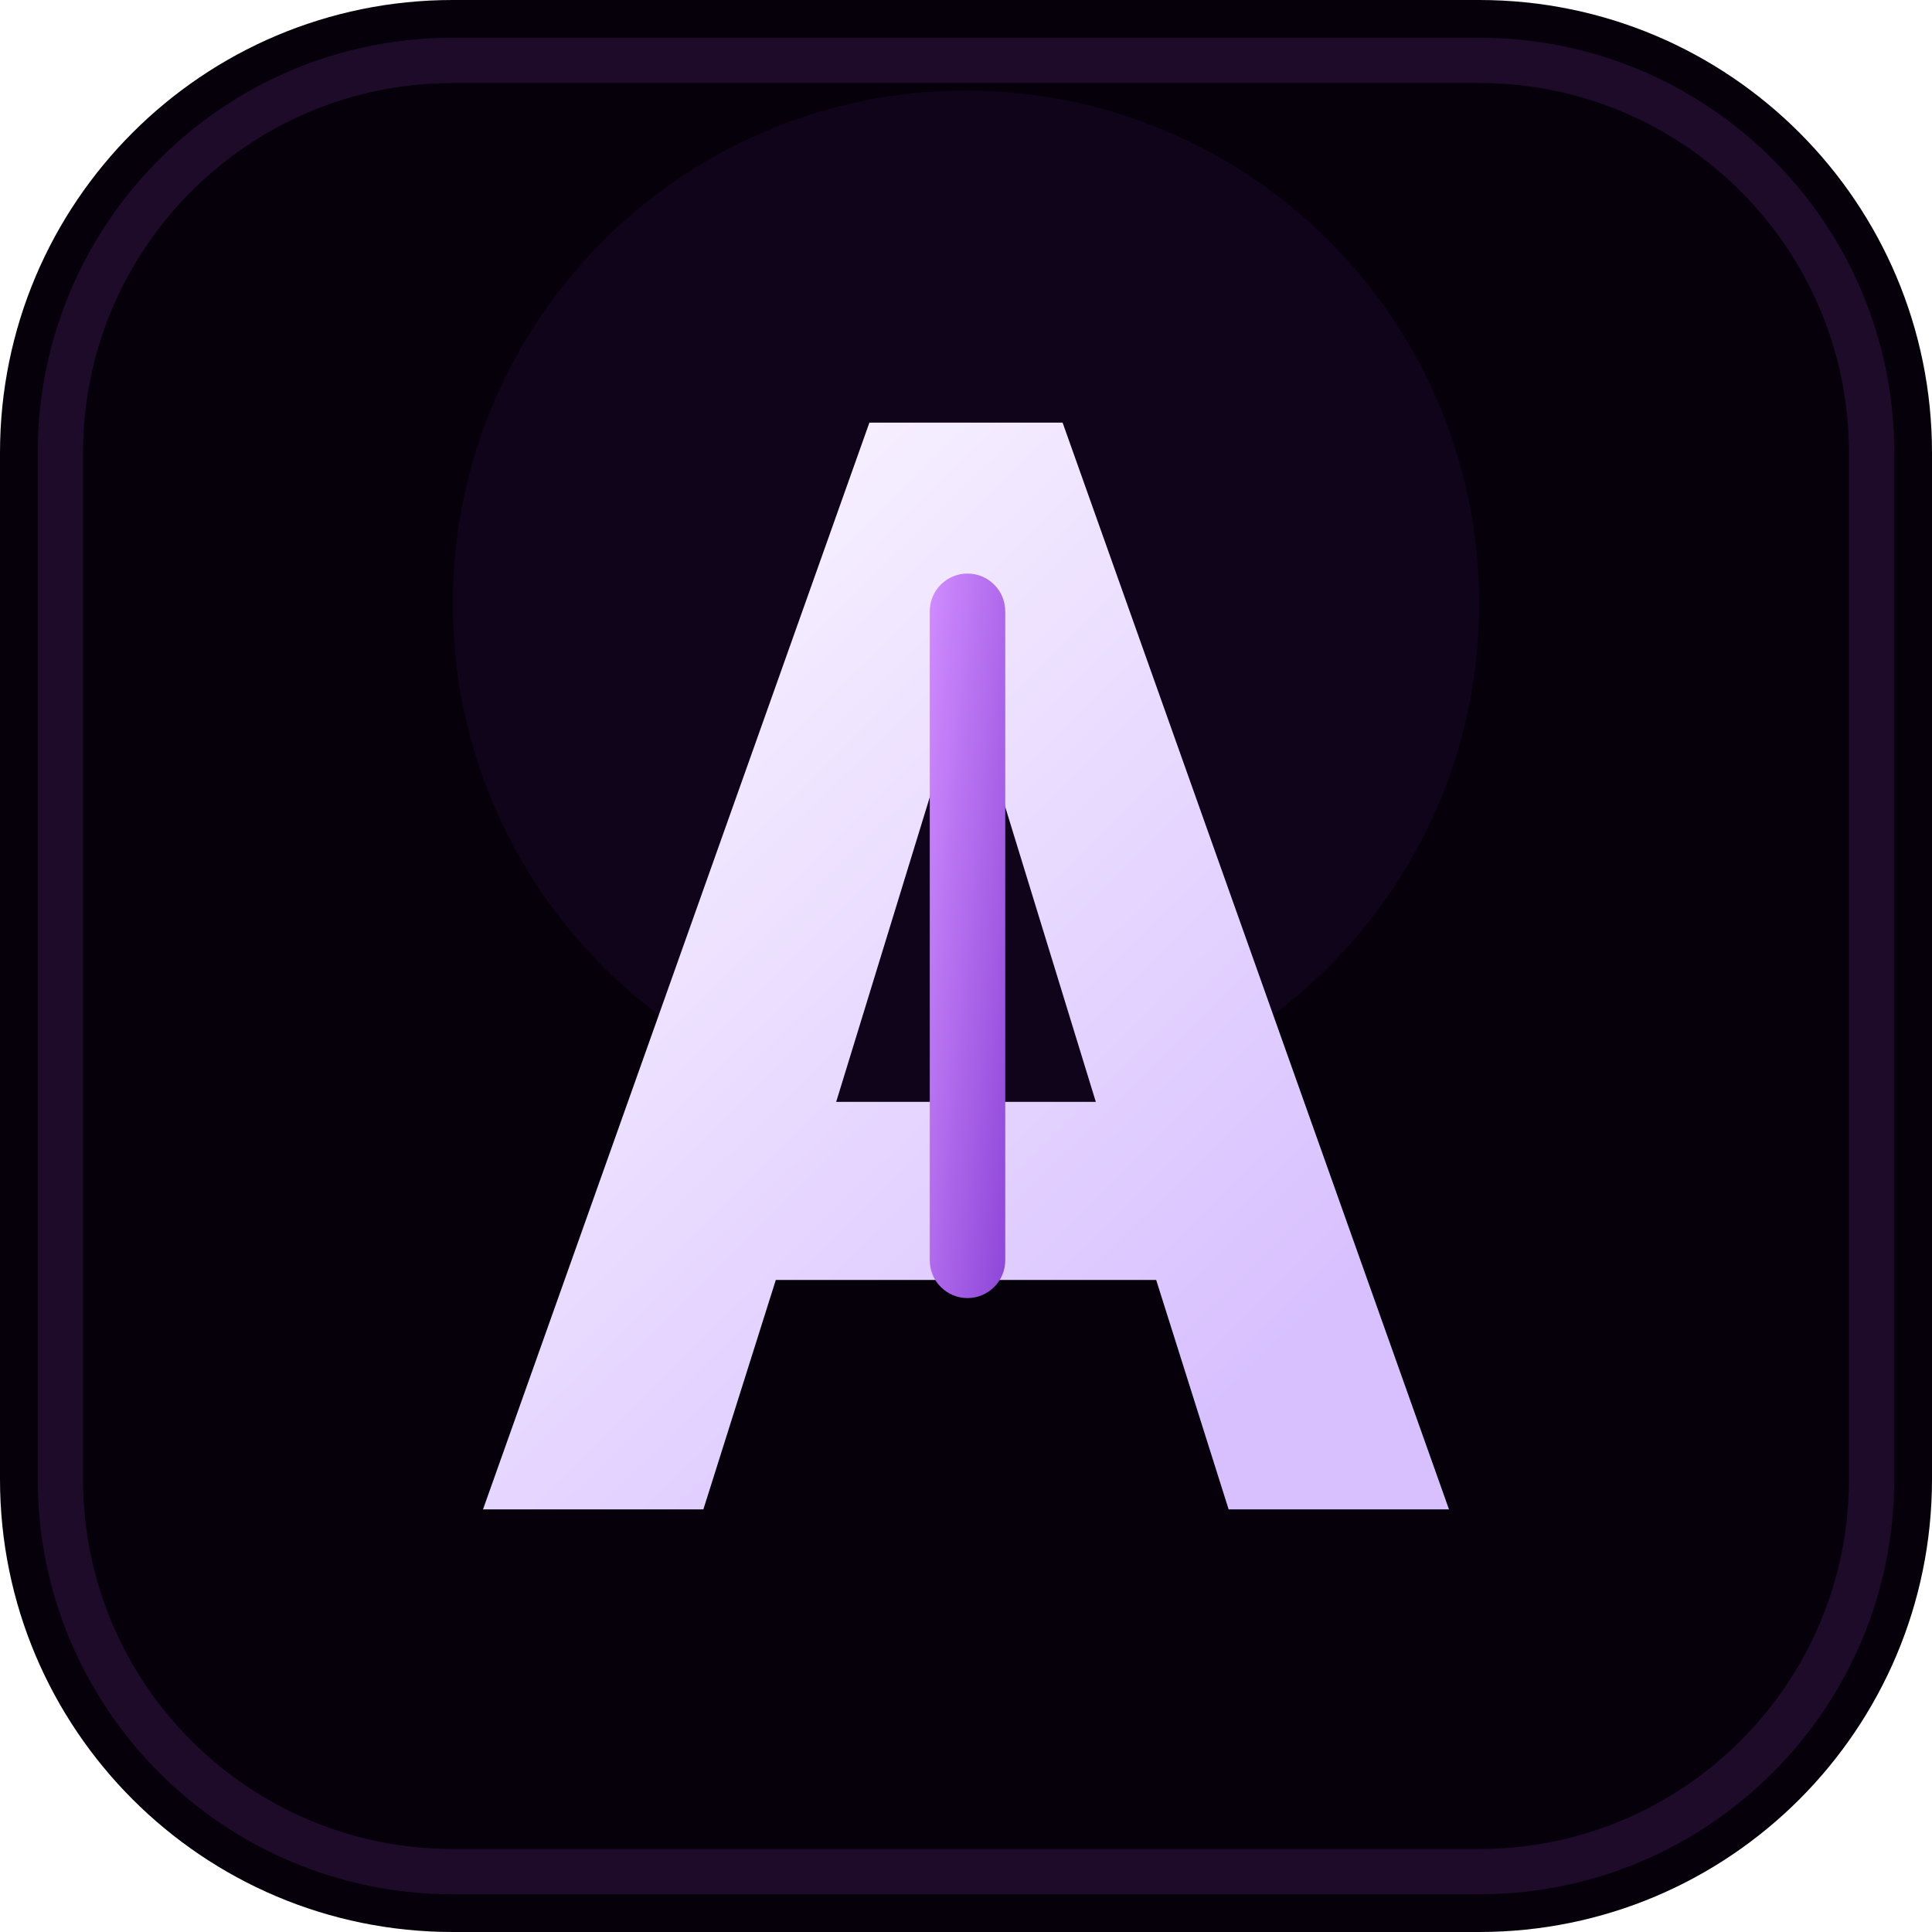
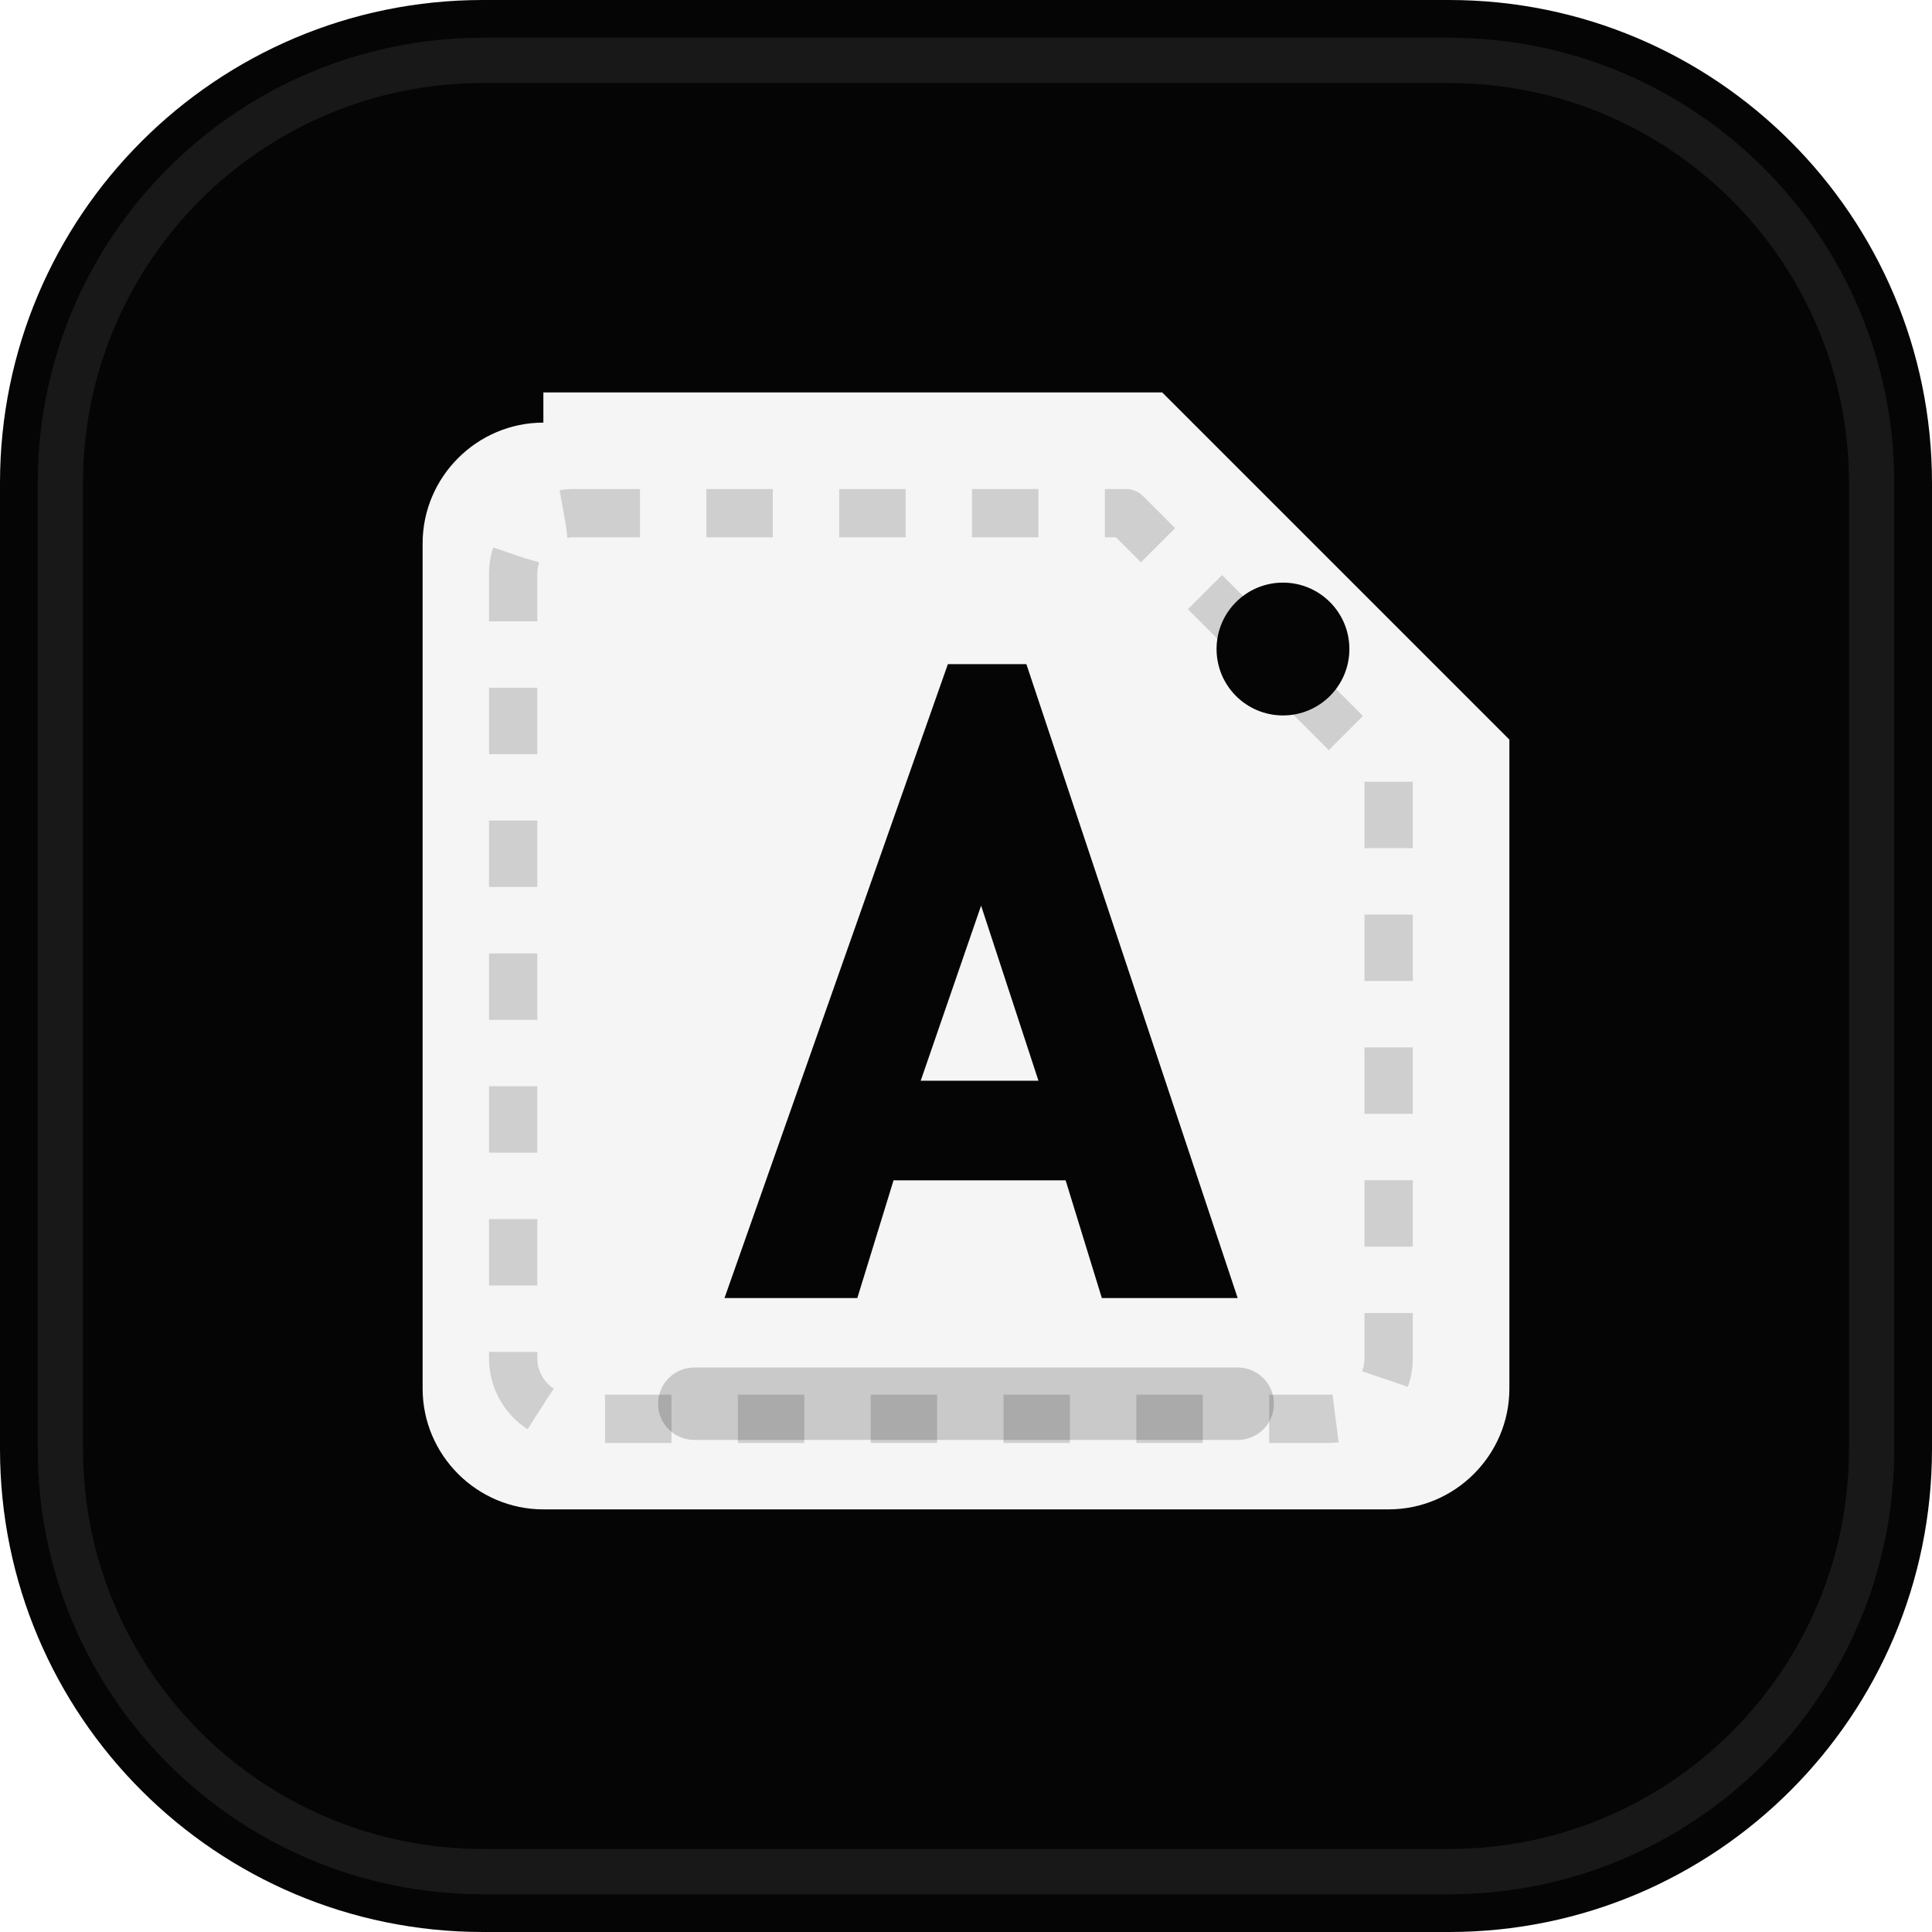
<svg xmlns="http://www.w3.org/2000/svg" viewBox="0 0 64 64">
-   <defs>
-     <linearGradient id="accent" x1="18%" y1="14%" x2="82%" y2="86%">
-       <stop offset="0%" stop-color="#f7f1ff" />
-       <stop offset="100%" stop-color="#d8c0ff" />
-     </linearGradient>
-     <linearGradient id="mauve" x1="0%" y1="0%" x2="100%" y2="100%">
-       <stop offset="0%" stop-color="#d08cff" />
-       <stop offset="100%" stop-color="#8e46d8" />
-     </linearGradient>
-   </defs>
-   <rect width="64" height="64" rx="15" fill="#05000a" />
-   <rect x="2" y="2" width="60" height="60" rx="13" fill="none" stroke="#1e0b2a" stroke-width="1.5" />
-   <circle cx="32" cy="20" r="17" fill="#4d1972" opacity="0.16" />
-   <path d="M16 50 28.8 14h6.4L48 50h-7.3l-2.4-7.6H25.7L23.3 50Zm11.7-13.5h8.6L32 22.5Z" fill="url(#accent)" />
-   <rect x="30.8" y="19" width="2.5" height="24" rx="1.25" fill="url(#mauve)" />
+   <rect width="64" height="64" rx="16" fill="#050505" />
+   <rect x="2" y="2" width="60" height="60" rx="14" fill="none" stroke="#f5f5f5" stroke-opacity="0.08" stroke-width="1.5" />
+   <path d="M18 13h20.5L50 24.5V46c0 2.2-1.8 4-4 4H18c-2.2 0-4-1.8-4-4V18c0-2.2 1.8-4 4-4Z" fill="#f5f5f5" />
+   <path d="M19 17h18.3L46 25.7V45c0 1.1-.9 2-2 2H19c-1.1 0-2-.9-2-2V19c0-1.1.9-2 2-2Z" fill="none" stroke="#050505" stroke-opacity="0.16" stroke-width="1.6" stroke-linejoin="round" stroke-dasharray="2.2 2.2" />
+   <circle cx="42.5" cy="21.5" r="2.2" fill="#050505" />
+   <path d="M24 43 31.4 22h2.6L41 43h-4.5l-1.2-3.9h-5.7L28.4 43Zm6.5-7.2h3.9L32.5 30Z" fill="#050505" />
+   <path d="M23 46.5h18" stroke="#050505" stroke-opacity="0.18" stroke-width="2.4" stroke-linecap="round" />
</svg>
